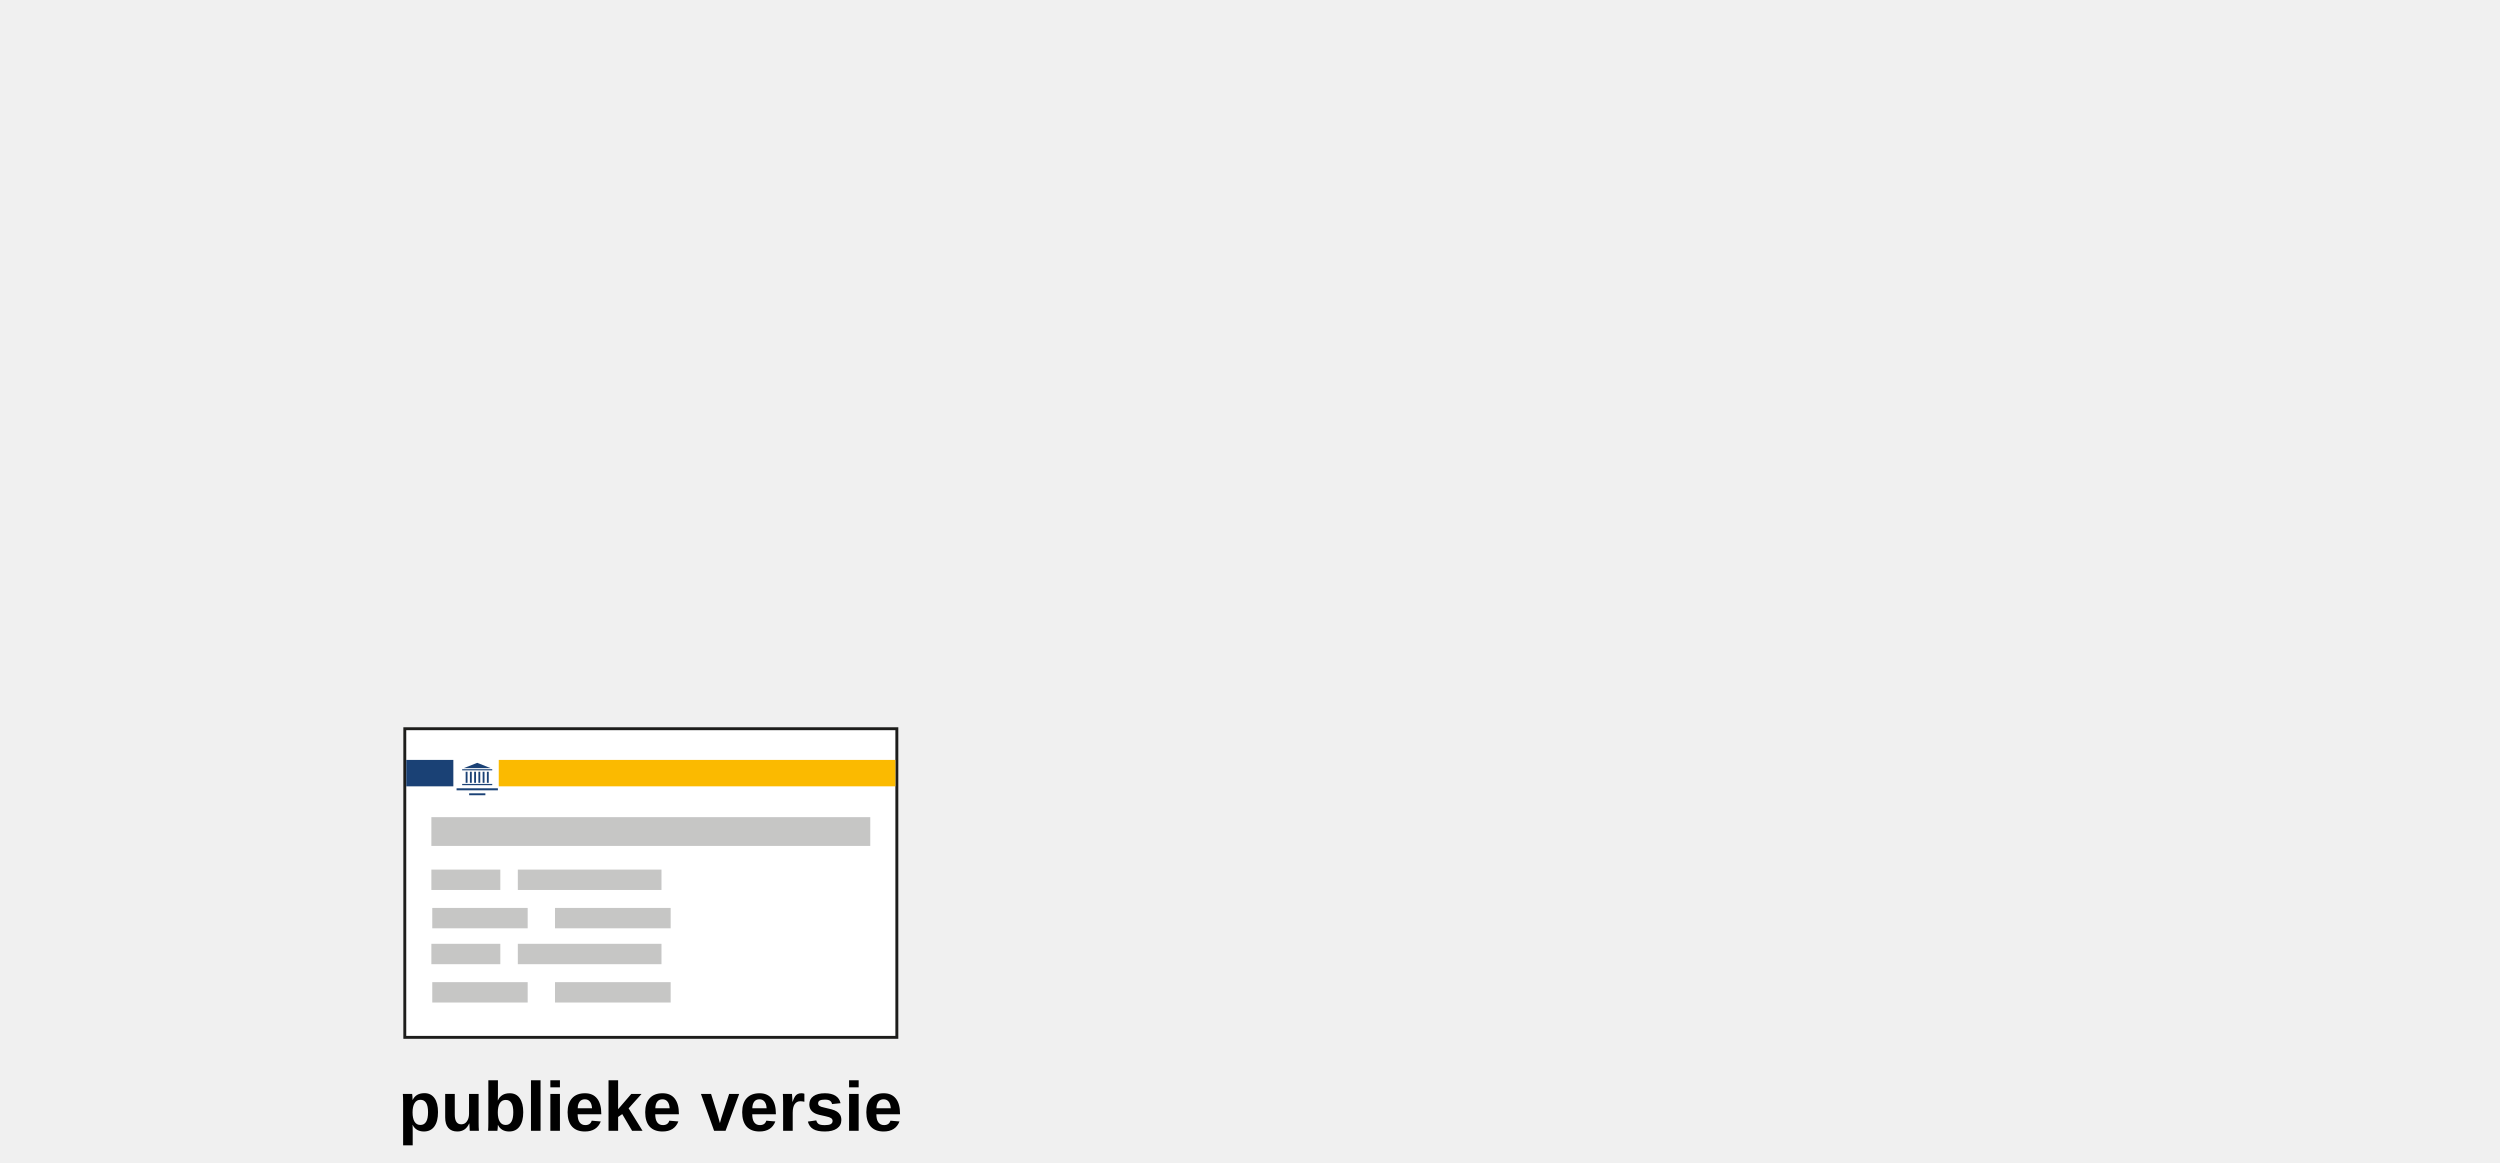
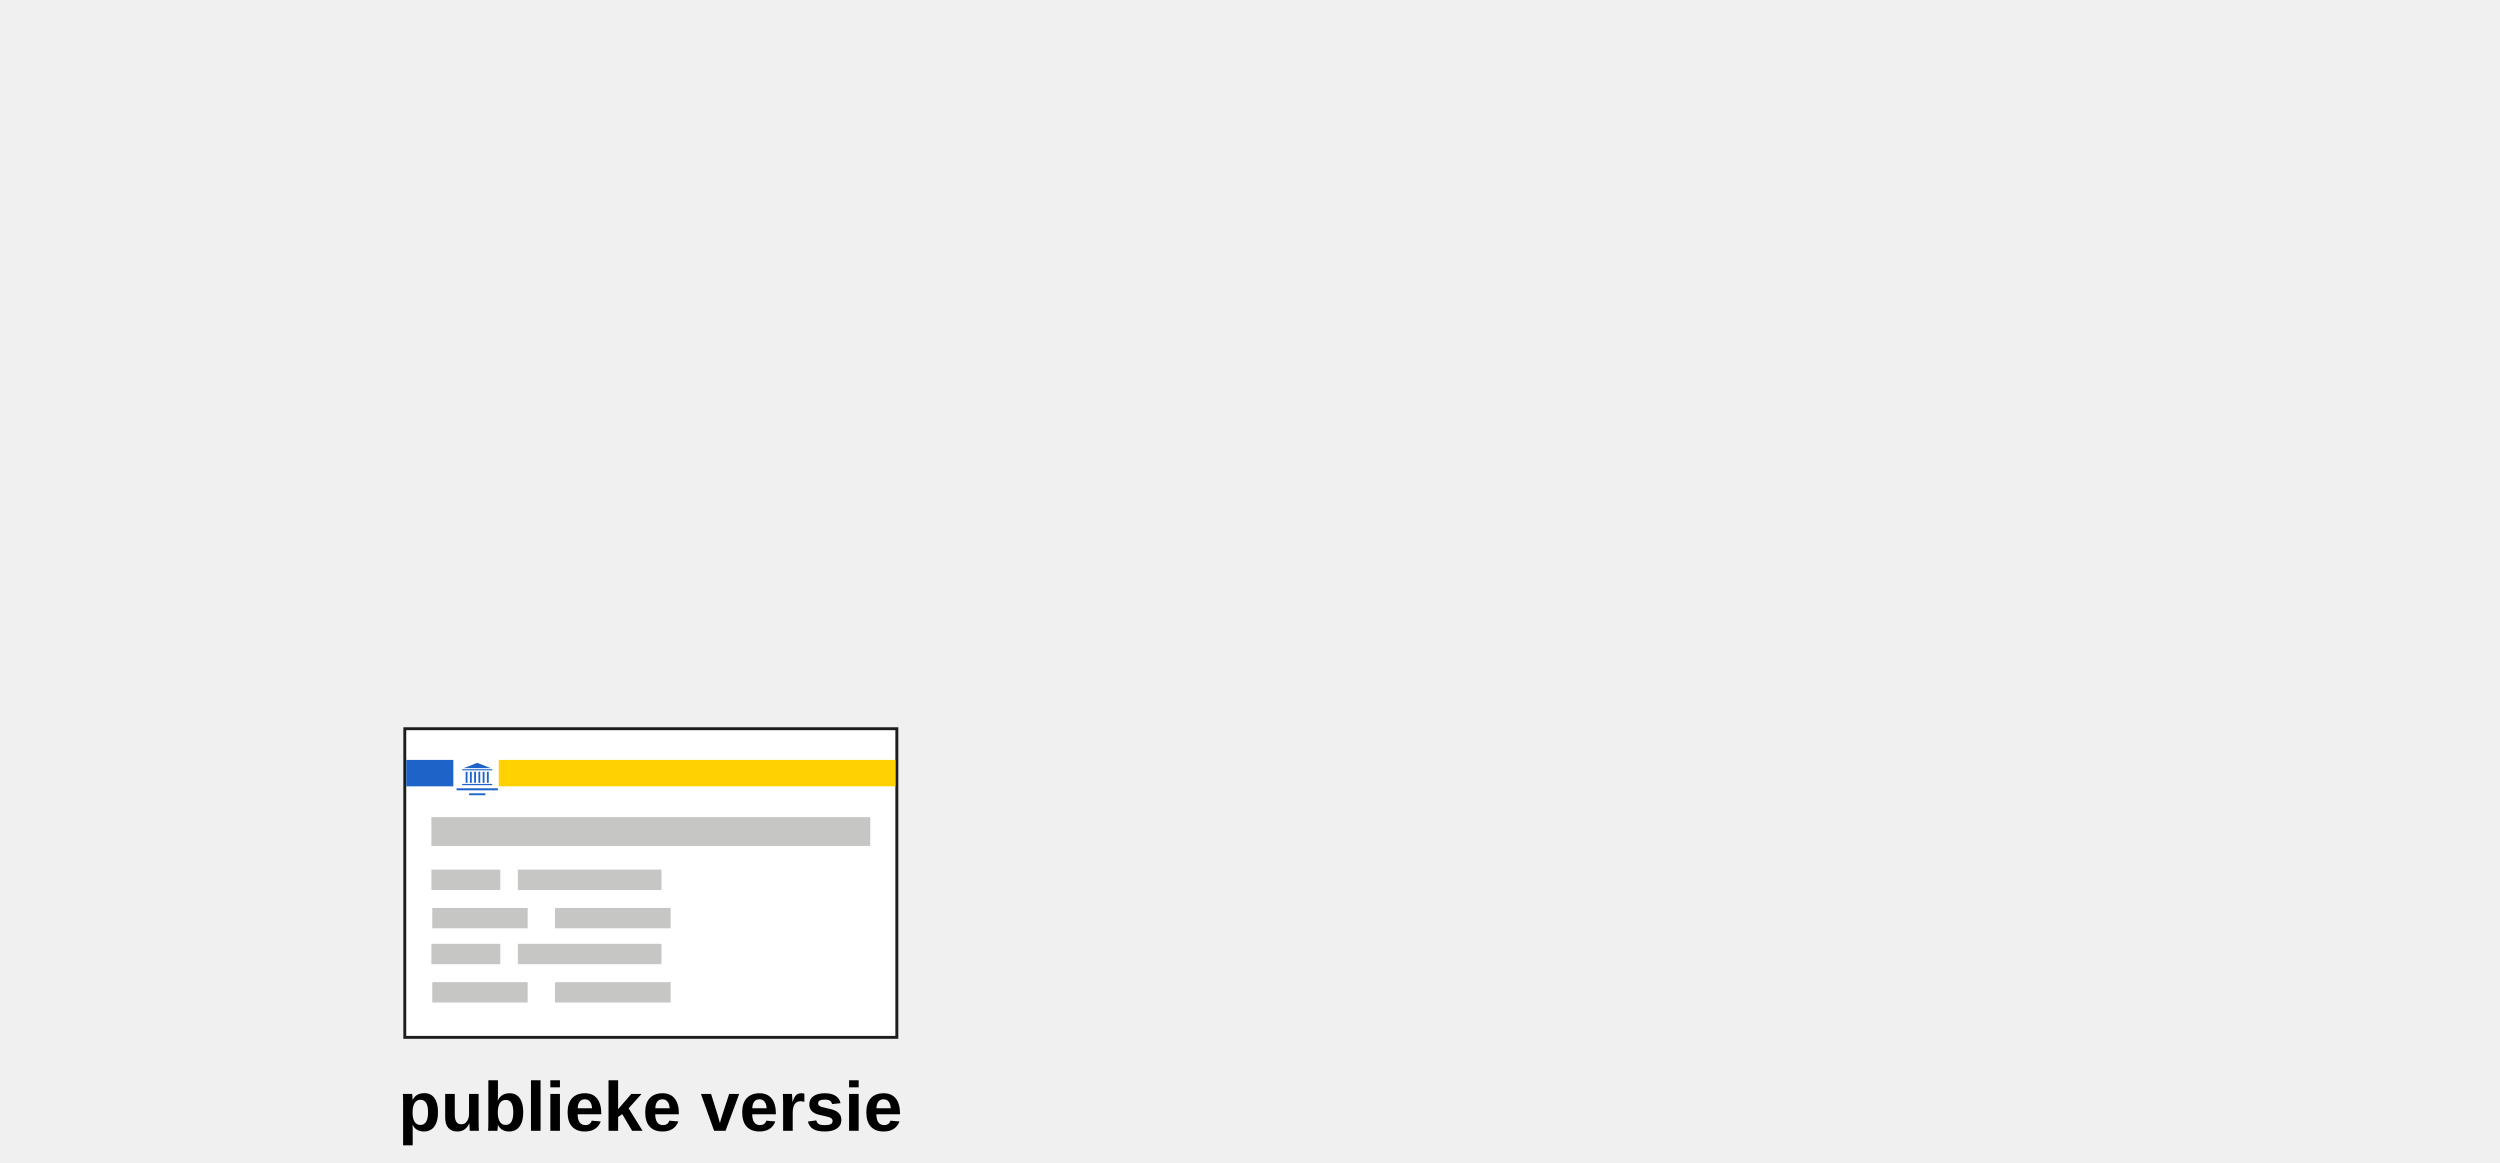
<svg xmlns="http://www.w3.org/2000/svg" version="1.1" width="860" height="400">
  <g id="slide">
    <g>
      <rect x="139.25" y="250.68" fill="#FFFFFF" width="169.27" height="106.17" />
      <path fill="#1D1D1B" d="M308.01,251.18v105.17H139.75V251.18H308.01 M309.01,250.18h-1H139.75h-1v1v105.17v1h1h168.27h1v-1     V251.18V250.18L309.01,250.18z" />
    </g>
-     <rect x="171.57" y="261.41" fill="#FBBA00" width="136.44" height="9.09" />
-     <rect x="139.75" y="261.41" fill="#1A4175" width="16.2" height="9.09" />
+     <rect x="171.57" y="261.41" fill="#FFD200" width="136.44" height="9.09" />
+     <rect x="139.75" y="261.41" fill="#1E64C8" width="16.2" height="9.09" />
    <g>
-       <rect x="158.98" y="269.67" fill="#1A4175" width="10.35" height="0.43" />
-       <rect x="158.98" y="264.61" fill="#1A4175" width="10.35" height="0.39" />
-       <rect x="157.06" y="271.17" fill="#1A4175" width="14.22" height="0.7" />
-       <rect x="161.38" y="272.9" fill="#1A4175" width="5.59" height="0.66" />
-       <polygon fill="#1A4175" points="164.17,262.42 159.52,264.24 168.8,264.24    " />
-       <rect x="160.19" y="265.48" fill="#1A4175" width="0.64" height="3.81" />
-       <rect x="161.65" y="265.48" fill="#1A4175" width="0.64" height="3.81" />
-       <rect x="163.11" y="265.48" fill="#1A4175" width="0.64" height="3.81" />
-       <rect x="164.57" y="265.48" fill="#1A4175" width="0.64" height="3.81" />
-       <rect x="166.03" y="265.48" fill="#1A4175" width="0.64" height="3.81" />
-       <rect x="167.49" y="265.48" fill="#1A4175" width="0.64" height="3.81" />
+       <rect x="158.98" y="269.67" fill="#1E64C8" width="10.35" height="0.43" />
+       <rect x="158.98" y="264.61" fill="#1E64C8" width="10.35" height="0.39" />
+       <rect x="157.06" y="271.17" fill="#1E64C8" width="14.22" height="0.7" />
+       <rect x="161.38" y="272.9" fill="#1E64C8" width="5.59" height="0.66" />
+       <polygon fill="#1E64C8" points="164.17,262.42 159.52,264.24 168.8,264.24    " />
+       <rect x="160.19" y="265.48" fill="#1E64C8" width="0.64" height="3.81" />
+       <rect x="161.65" y="265.48" fill="#1E64C8" width="0.64" height="3.81" />
+       <rect x="163.11" y="265.48" fill="#1E64C8" width="0.64" height="3.81" />
+       <rect x="164.57" y="265.48" fill="#1E64C8" width="0.64" height="3.81" />
+       <rect x="166.03" y="265.48" fill="#1E64C8" width="0.64" height="3.81" />
+       <rect x="167.49" y="265.48" fill="#1E64C8" width="0.64" height="3.81" />
    </g>
    <rect x="148.39" y="281.1" fill="#C6C6C5" width="150.98" height="9.9" />
    <rect x="148.39" y="299.14" fill="#C6C6C5" width="23.72" height="7.01" />
    <rect x="178.13" y="299.14" fill="#C6C6C5" width="49.42" height="7.01" />
    <rect x="190.92" y="312.33" fill="#C6C6C5" width="39.79" height="7.01" />
    <rect x="148.7" y="312.33" fill="#C6C6C5" width="32.82" height="7.01" />
    <rect x="148.39" y="324.67" fill="#C6C6C5" width="23.72" height="7.01" />
    <rect x="178.13" y="324.67" fill="#C6C6C5" width="49.42" height="7.01" />
    <rect x="190.92" y="337.86" fill="#C6C6C5" width="39.79" height="7.01" />
    <rect x="148.7" y="337.86" fill="#C6C6C5" width="32.82" height="7.01" />
  </g>
  <text transform="matrix(1 0 0 1 137 389)" style="font-family: Arial; font-size: 24px; font-weight: bold">publieke versie</text>
</svg>
